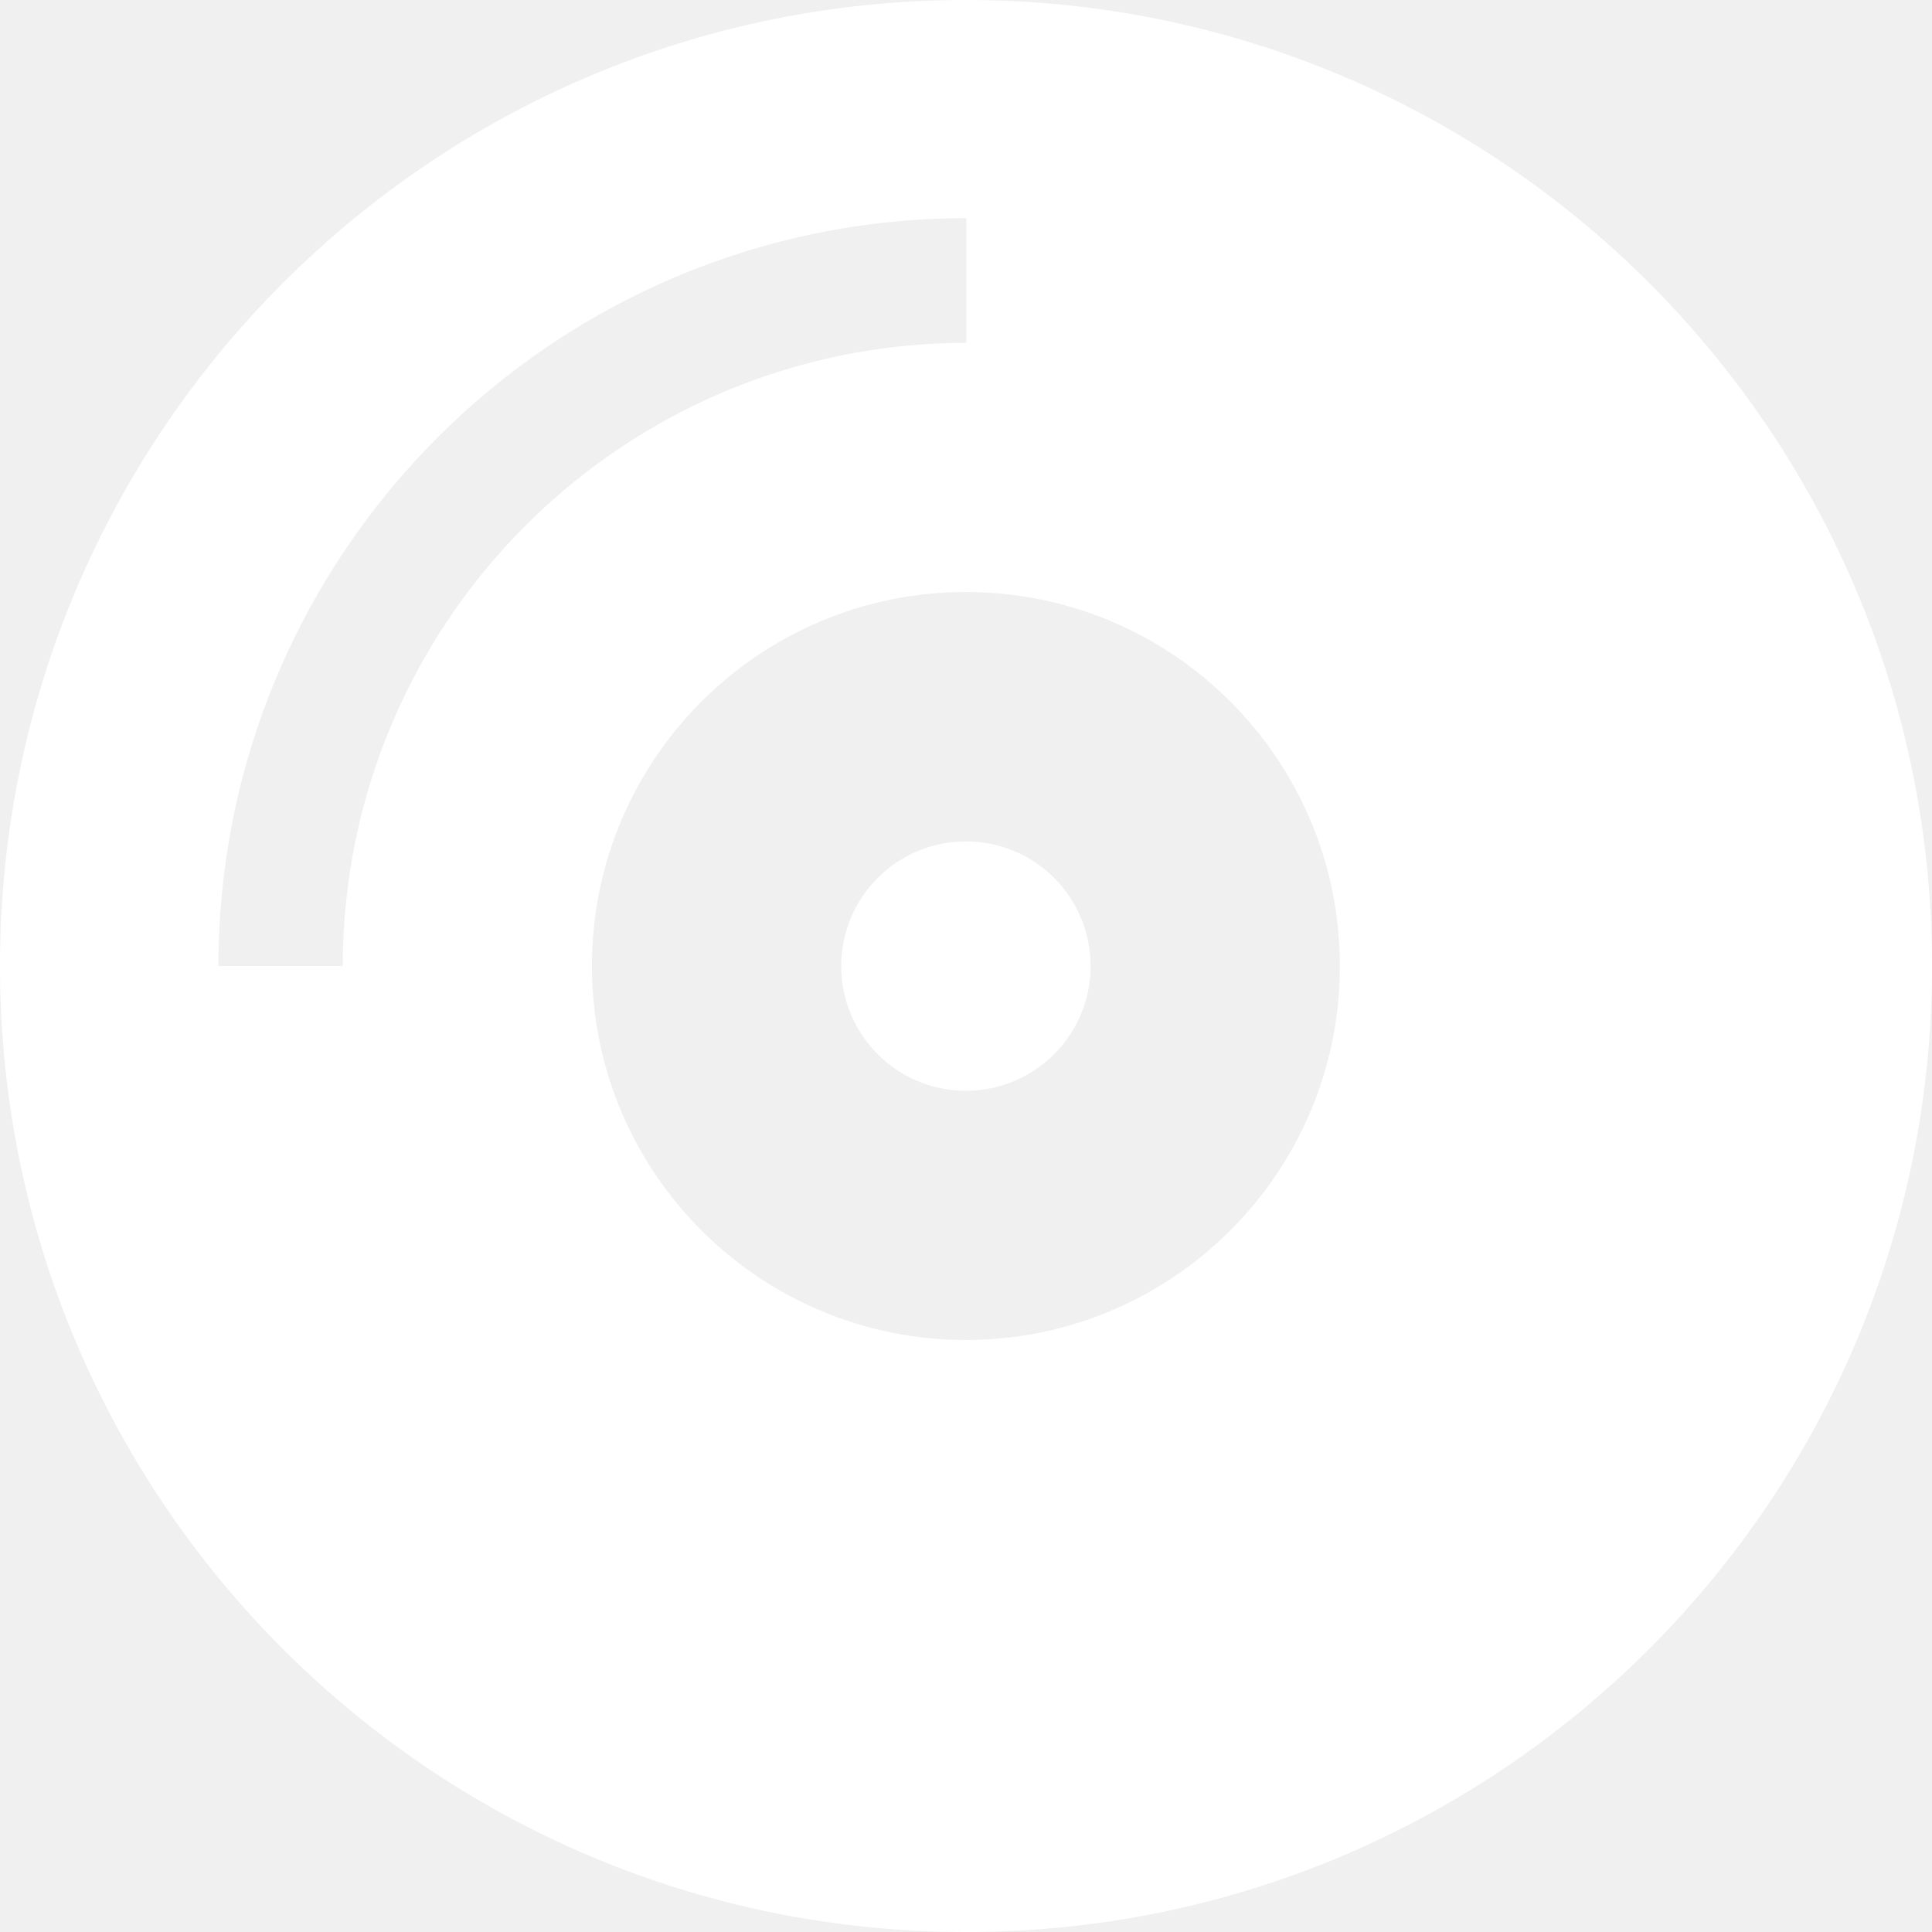
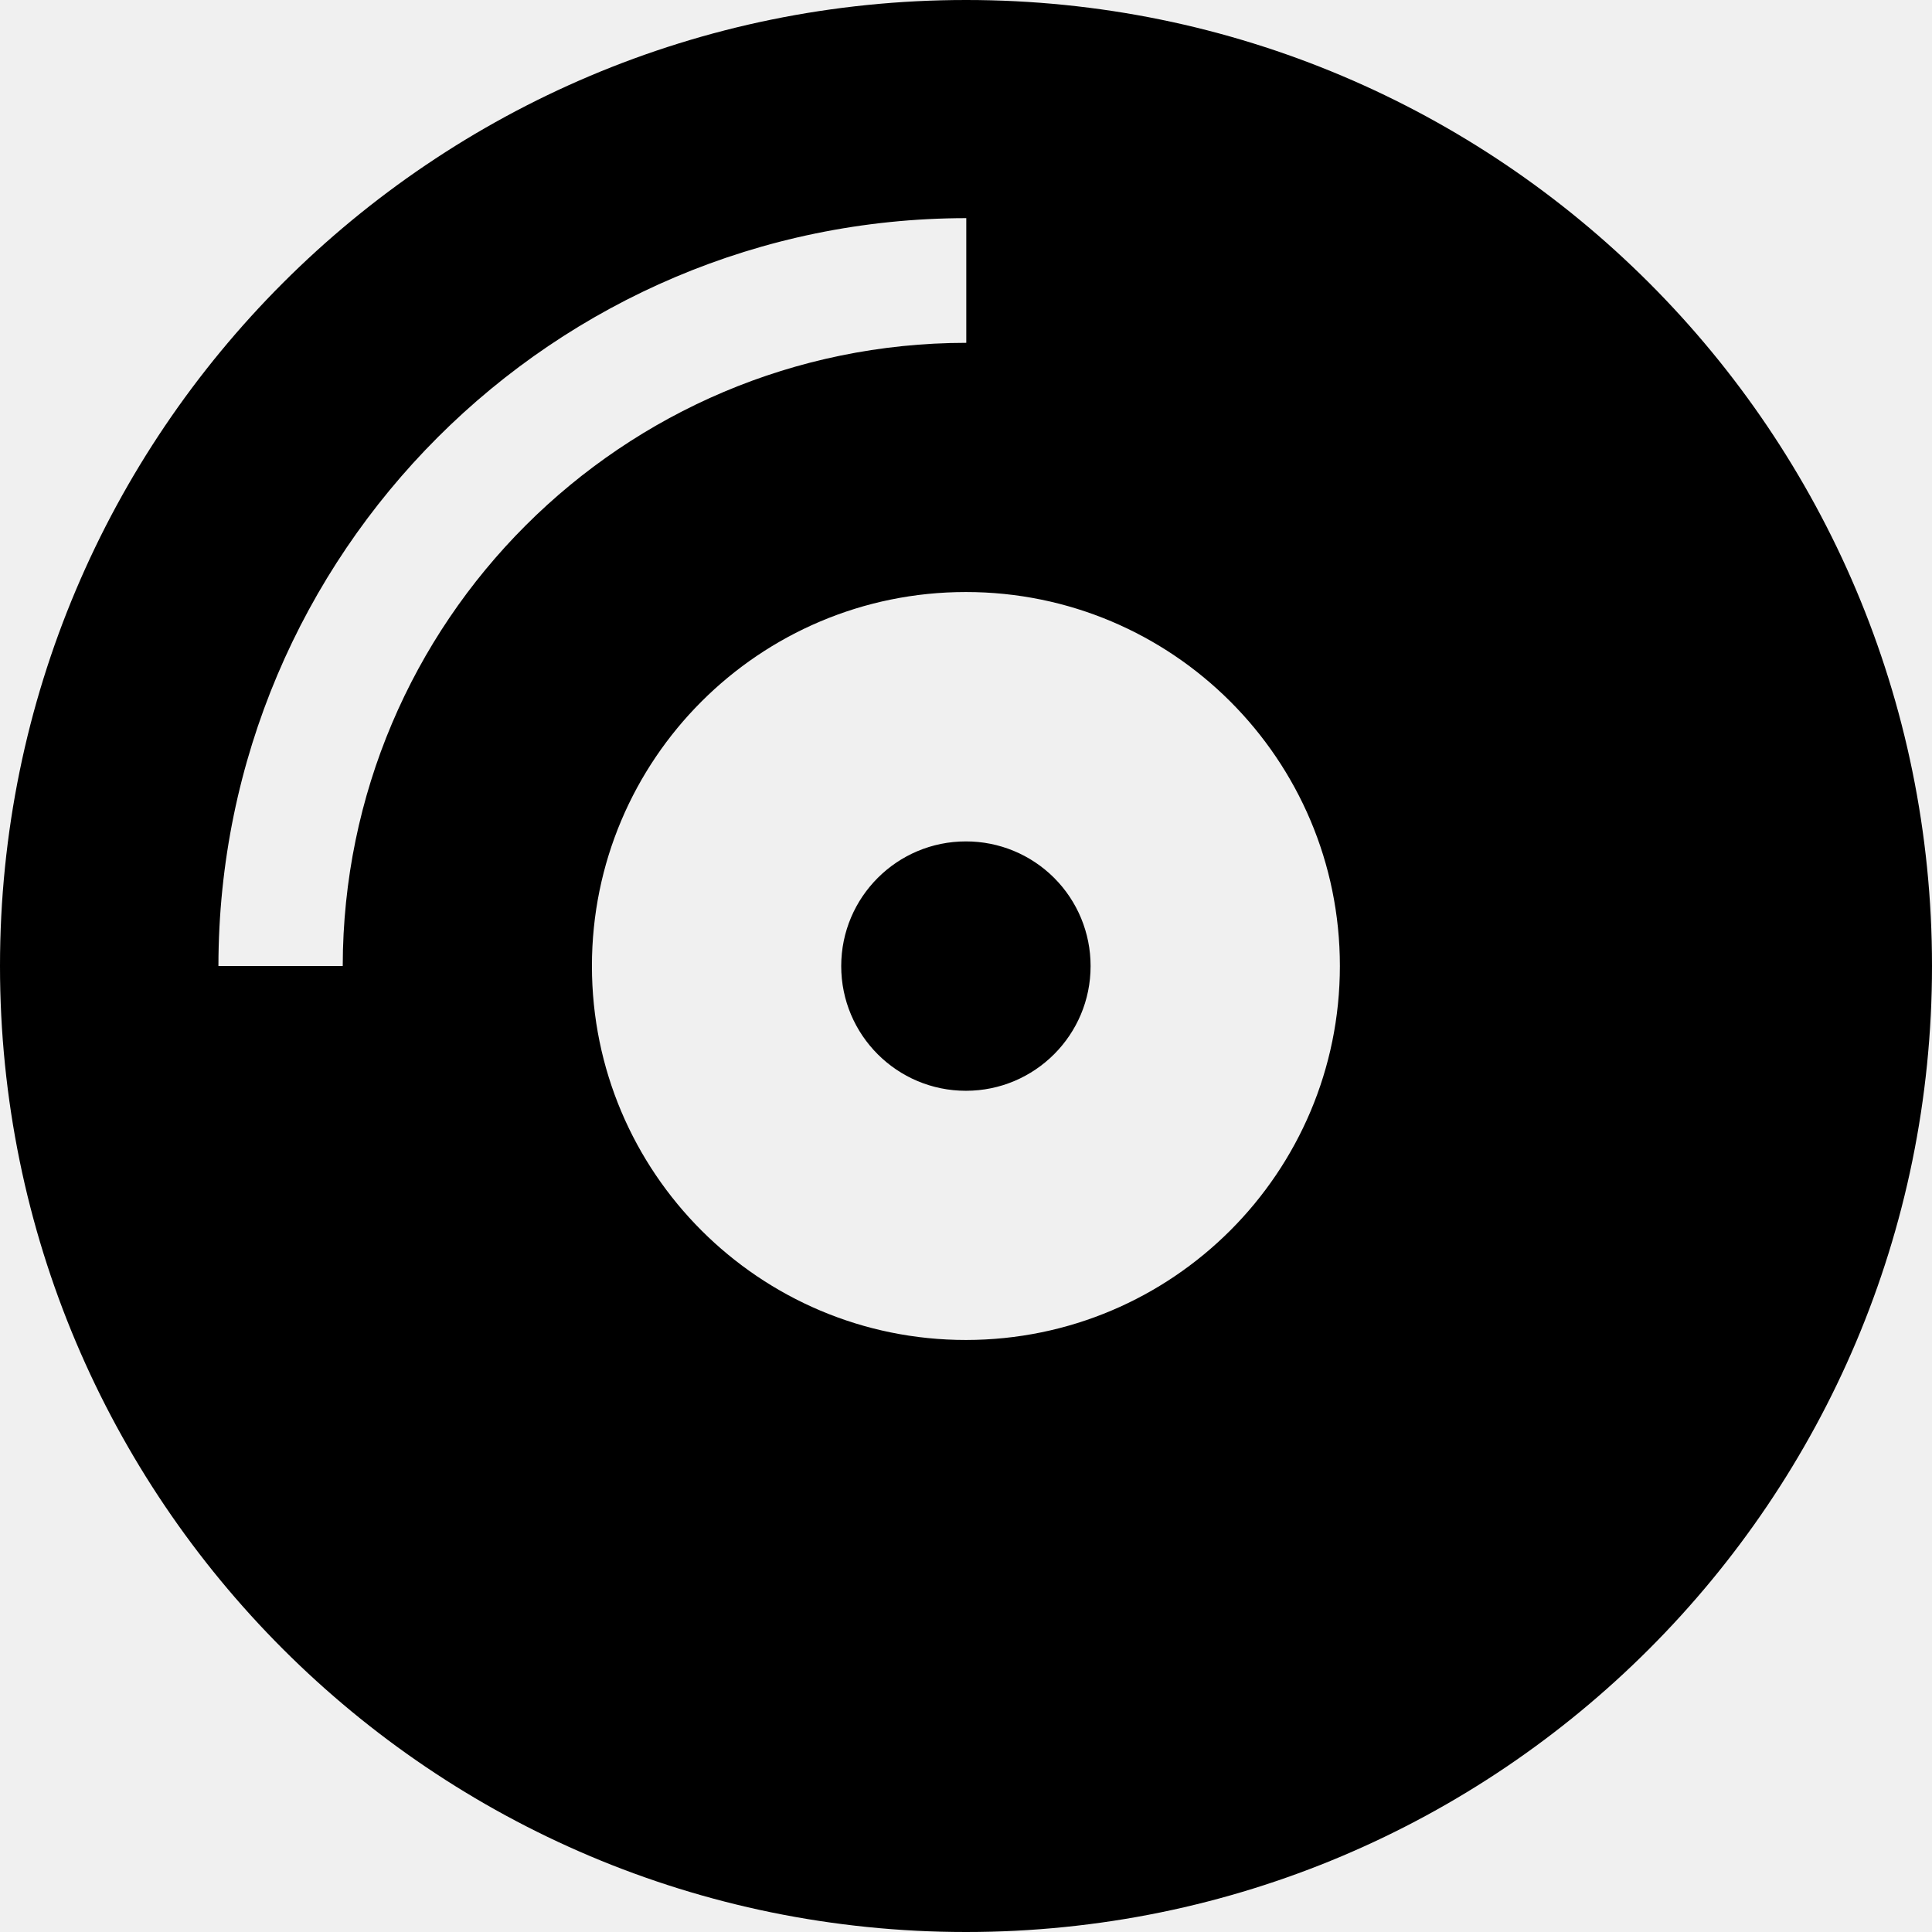
<svg xmlns="http://www.w3.org/2000/svg" width="20.344" height="20.344" viewBox="0 0 20.344 20.344">
-   <path id="Icon_awesome-compact-disc" data-name="Icon awesome-compact-disc" d="M10.172.328A10.172,10.172,0,1,0,20.344,10.5,10.17,10.17,0,0,0,10.172.328ZM3.609,10.5H2.3a7.882,7.882,0,0,1,7.875-7.875V3.938A6.571,6.571,0,0,0,3.609,10.5Zm6.563,3.938A3.938,3.938,0,1,1,14.109,10.5,3.939,3.939,0,0,1,10.172,14.438Zm0-5.25A1.313,1.313,0,1,0,11.484,10.5,1.311,1.311,0,0,0,10.172,9.188Z" transform="translate(0 -0.328)" fill="#fff" />
+   <path id="Icon_awesome-compact-disc" data-name="Icon awesome-compact-disc" d="M10.172.328A10.172,10.172,0,1,0,20.344,10.5,10.17,10.17,0,0,0,10.172.328ZM3.609,10.5H2.3a7.882,7.882,0,0,1,7.875-7.875V3.938A6.571,6.571,0,0,0,3.609,10.5Zm6.563,3.938A3.938,3.938,0,1,1,14.109,10.5,3.939,3.939,0,0,1,10.172,14.438Zm0-5.25A1.313,1.313,0,1,0,11.484,10.5,1.311,1.311,0,0,0,10.172,9.188Z" transform="translate(0 -0.328)" fill="currentColor" />
</svg>
